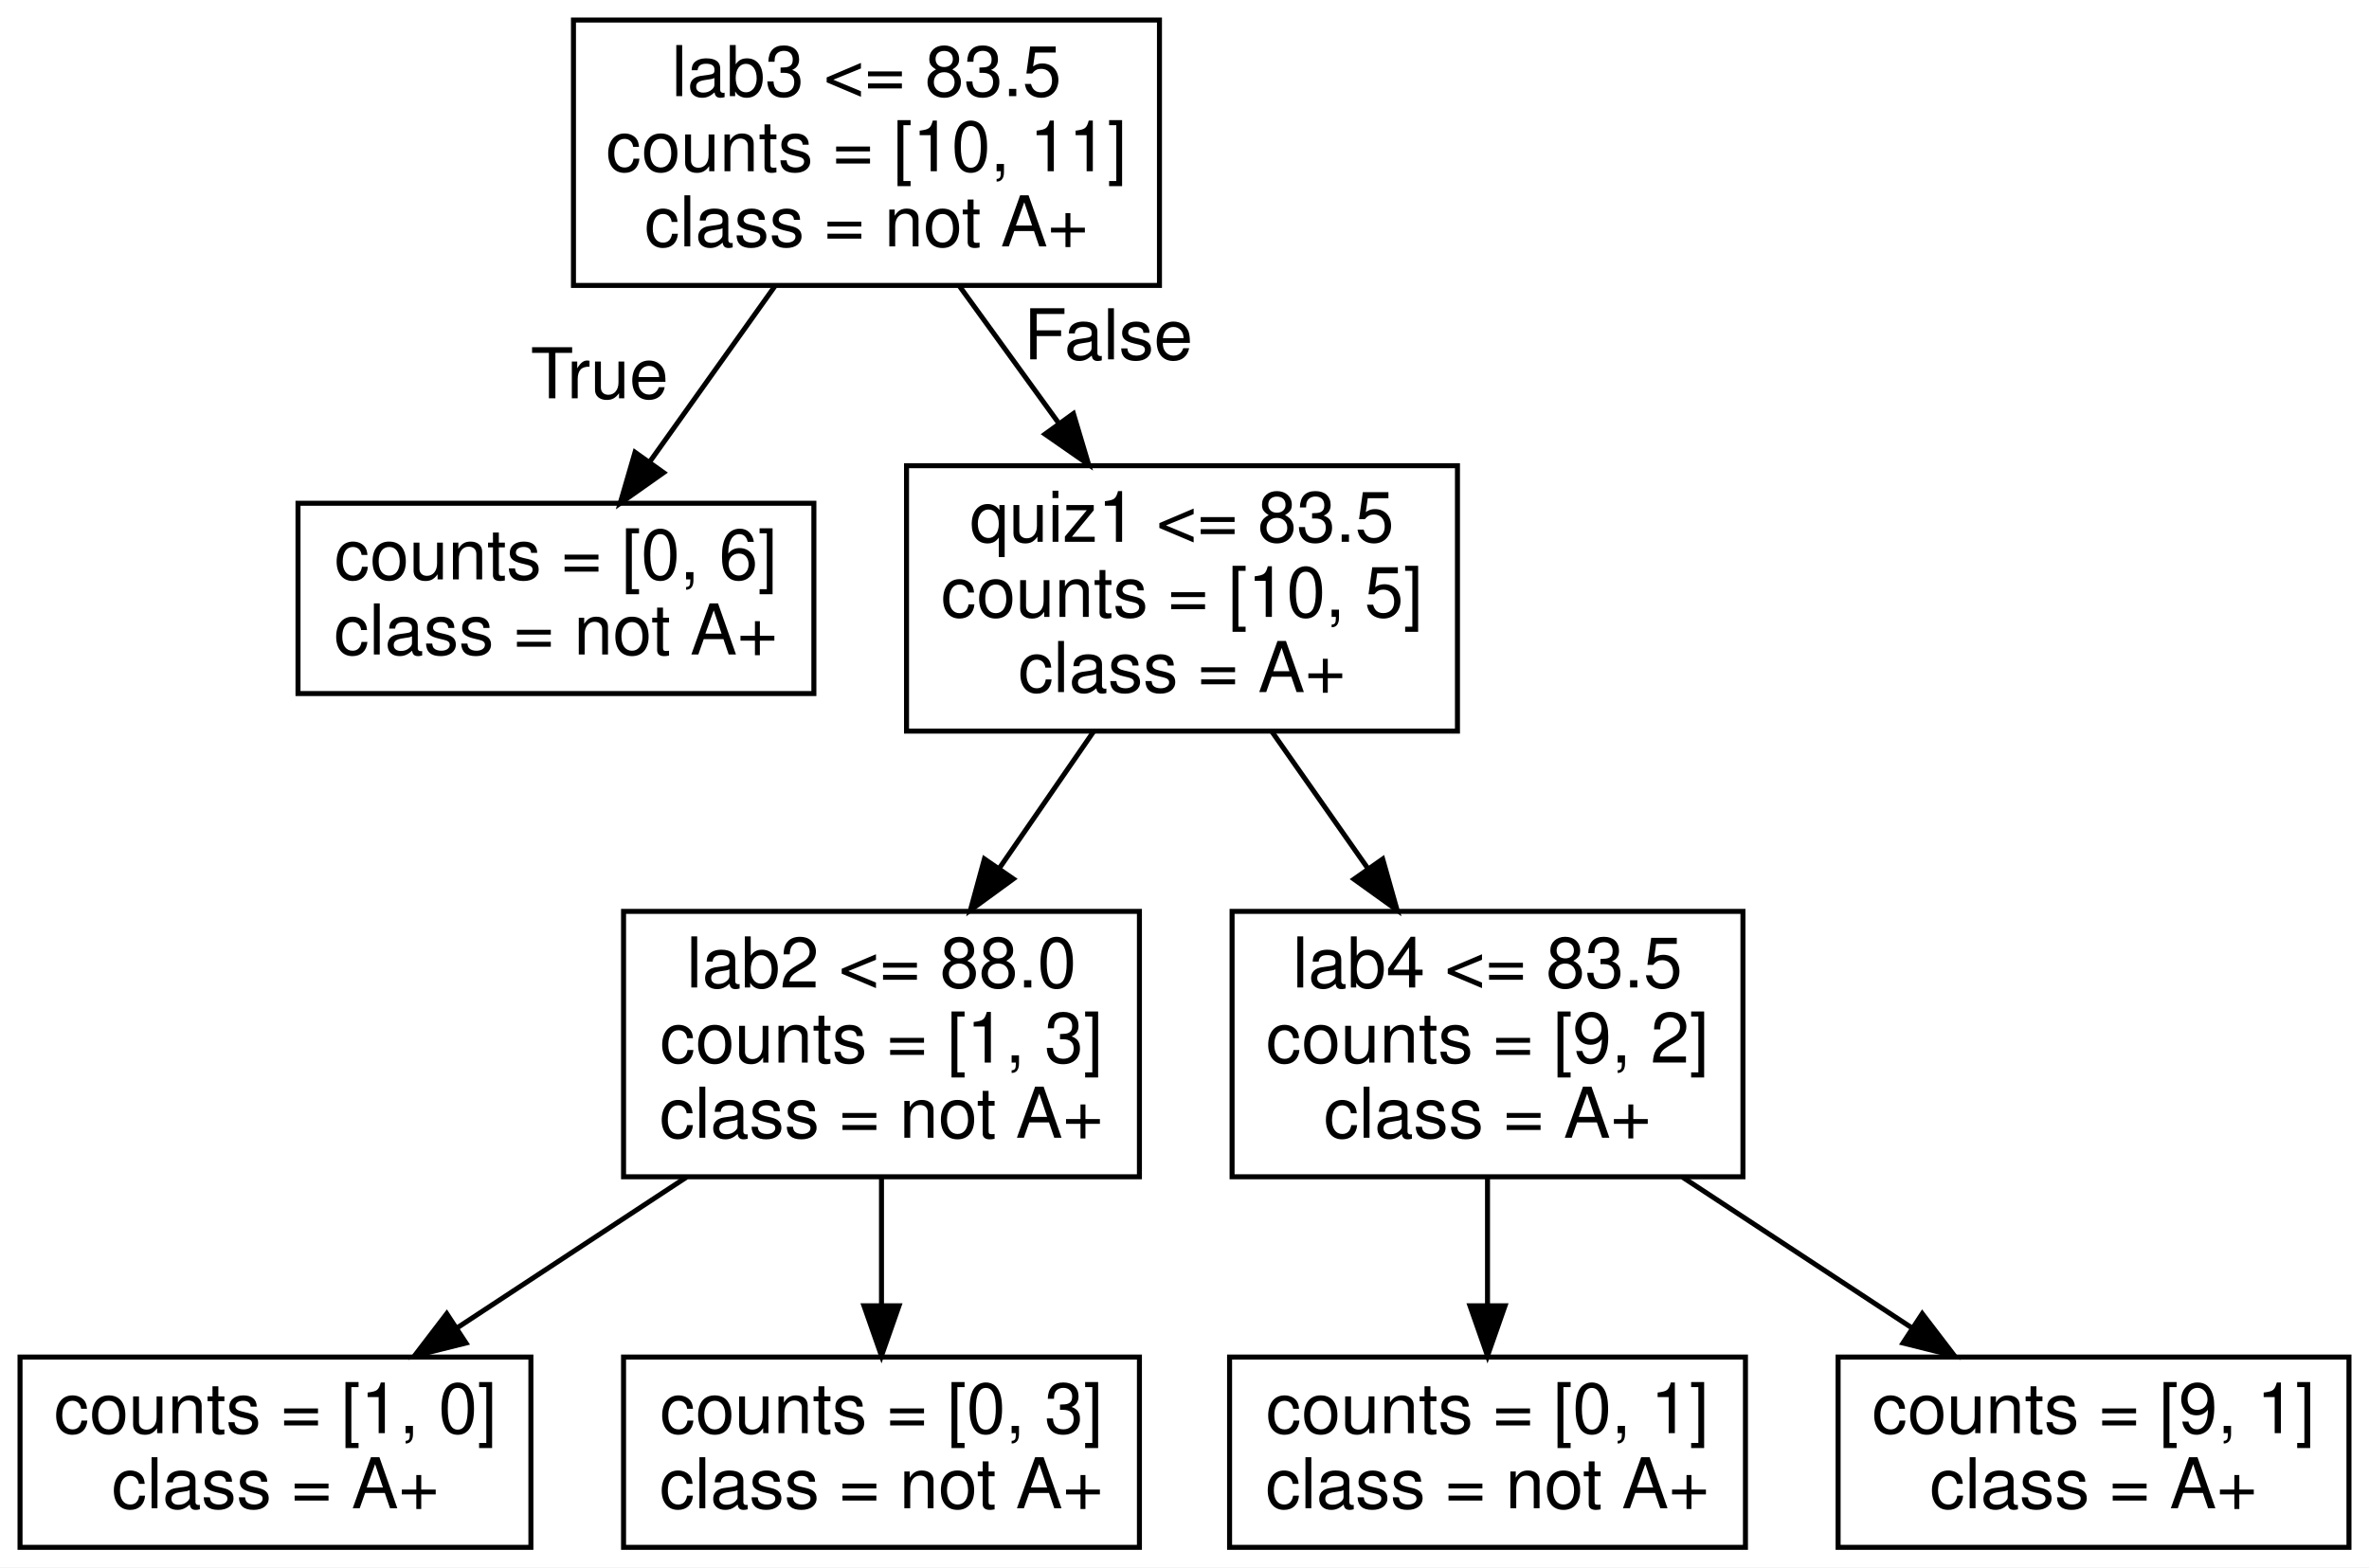
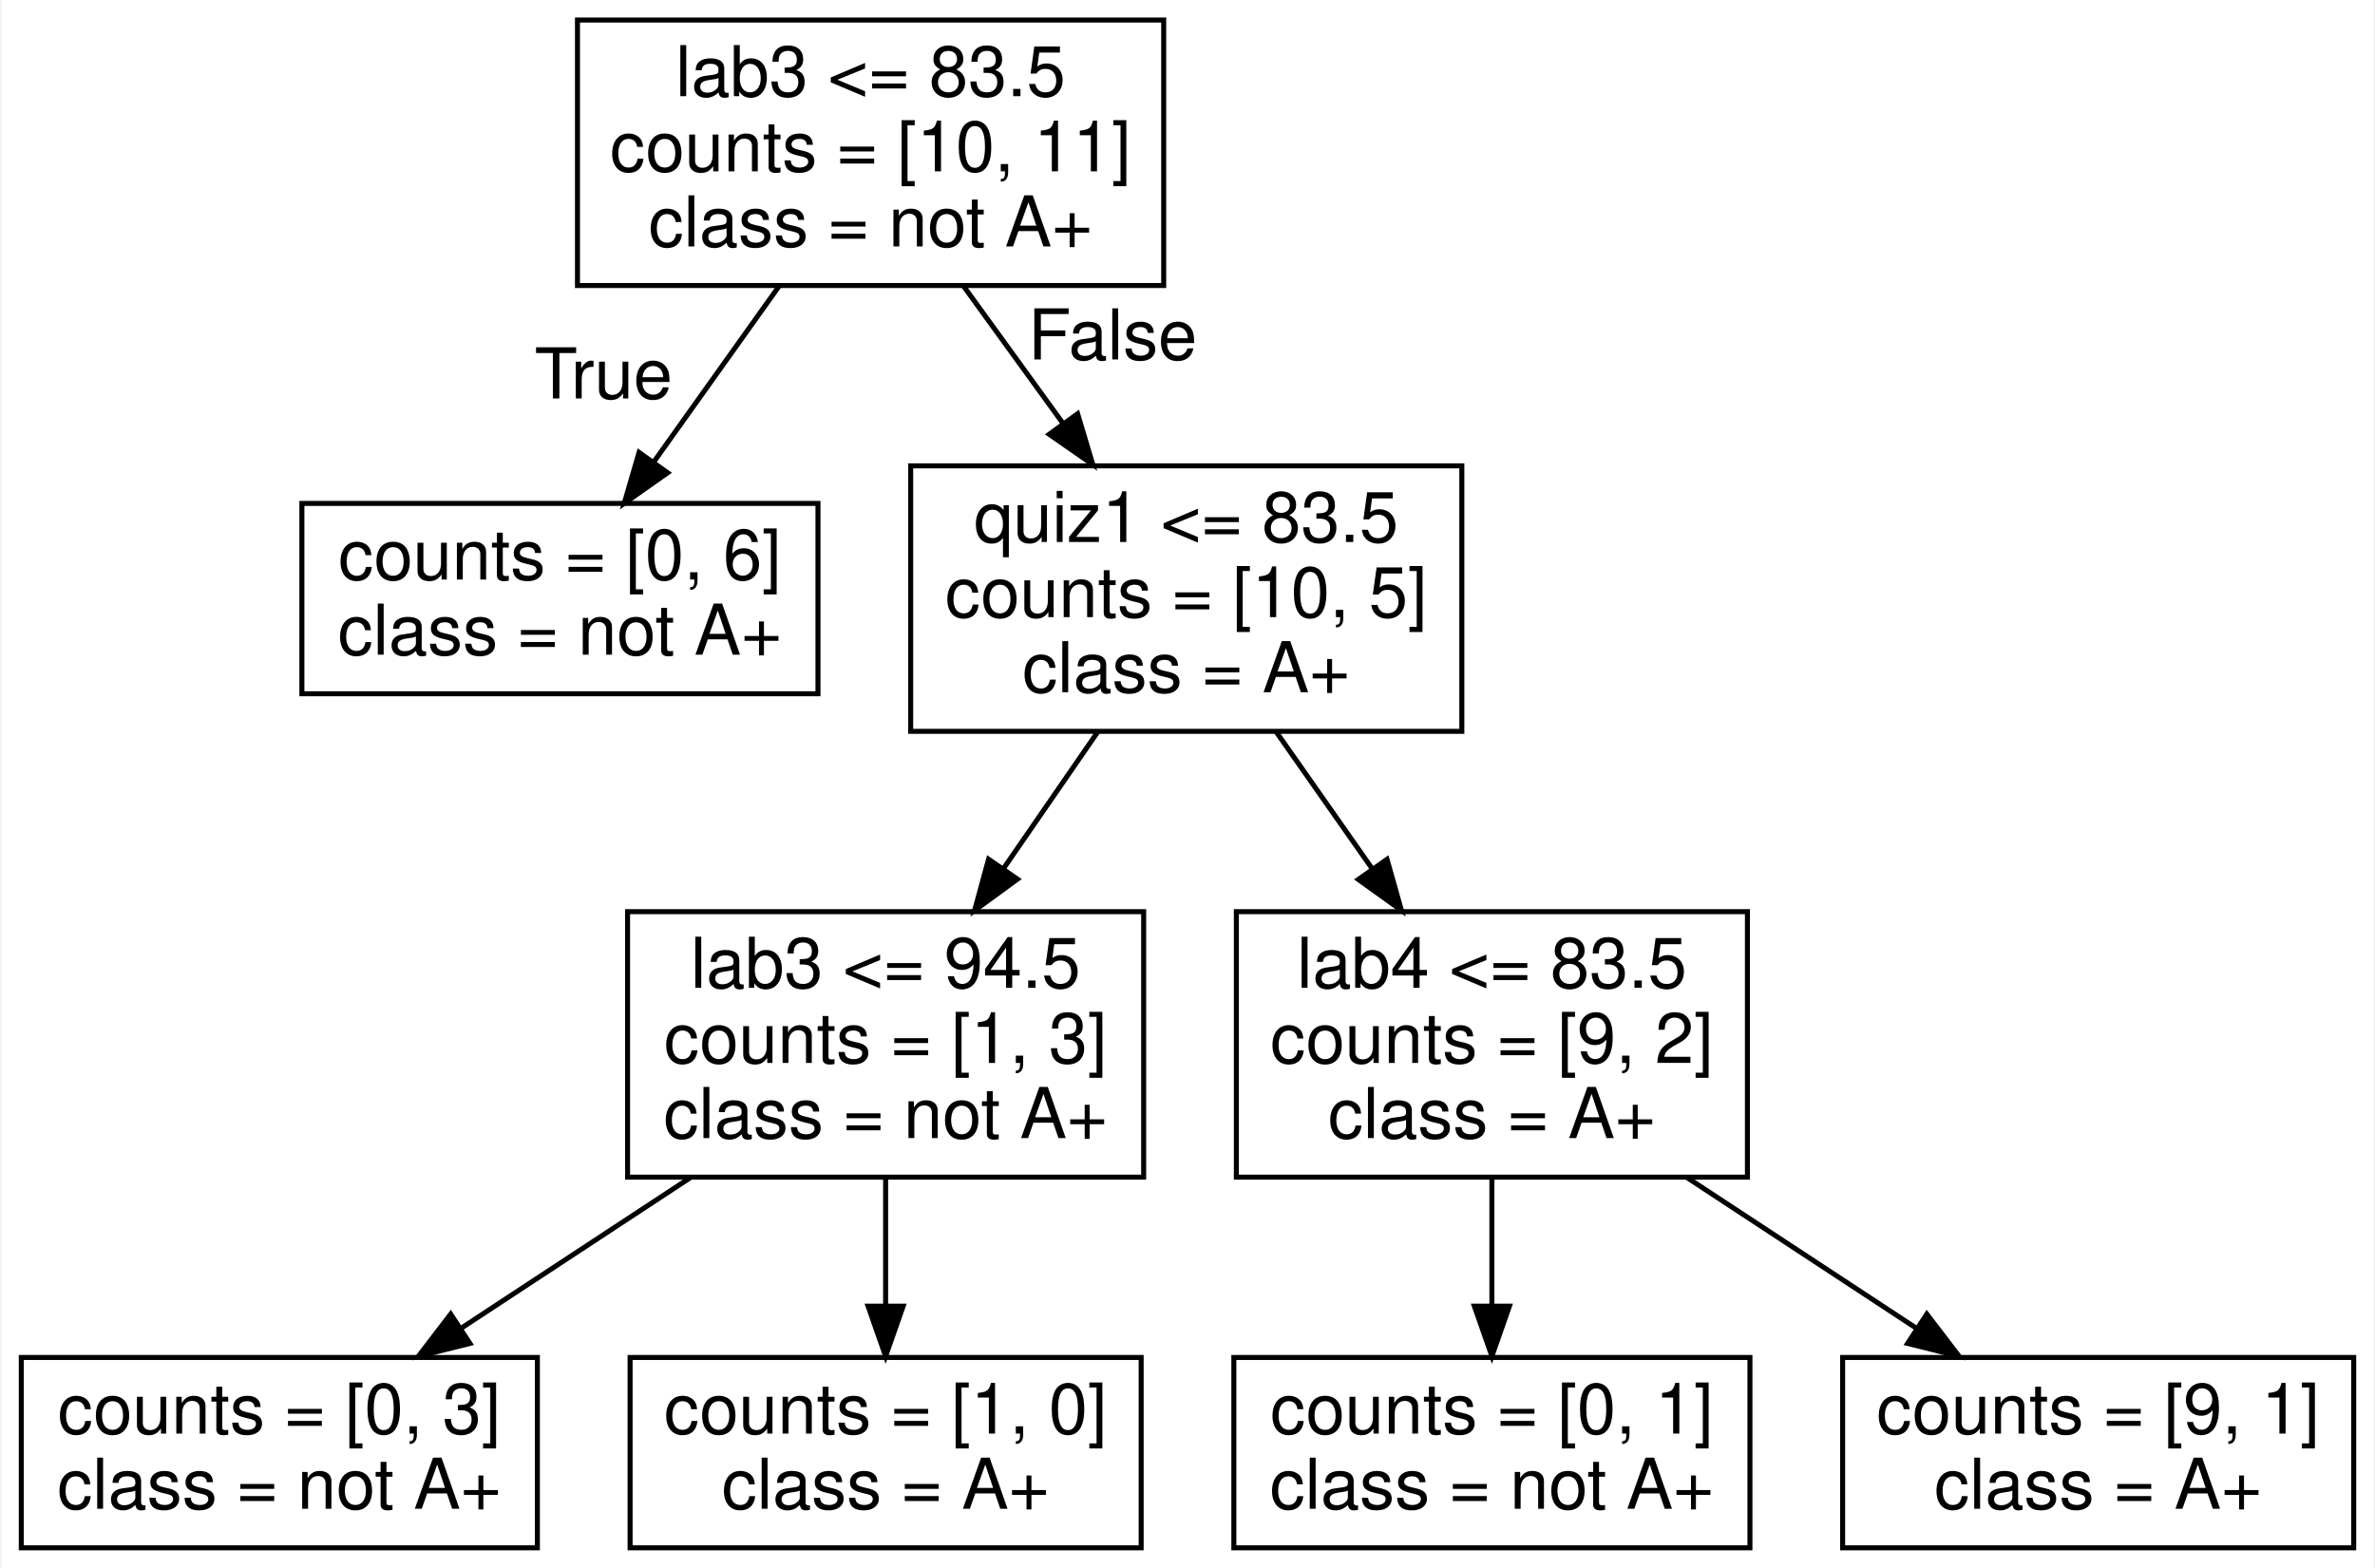
- <svg xmlns="http://www.w3.org/2000/svg" width="473pt" height="313pt" viewBox="0.00 0.00 473.00 313.00">
+ <svg xmlns="http://www.w3.org/2000/svg" width="474pt" height="313pt" viewBox="0.00 0.00 473.50 313.00">
  <g id="graph0" class="graph" transform="scale(1 1) rotate(0) translate(4 309)">
-     <polygon fill="white" stroke="none" points="-4,4 -4,-309 469,-309 469,4 -4,4" />
+     <polygon fill="white" stroke="none" points="-4,4 -4,-309 469.5,-309 469.5,4 -4,4" />
    <g id="node1" class="node">
-       <polygon fill="none" stroke="black" points="227.5,-305 110.5,-305 110.5,-252 227.5,-252 227.5,-305" />
-       <text text-anchor="middle" x="169" y="-289.8" font-family="Helvetica,sans-Serif" font-size="14.00">lab3 &lt;= 83.5</text>
-       <text text-anchor="middle" x="169" y="-274.8" font-family="Helvetica,sans-Serif" font-size="14.00">counts = [10, 11]</text>
-       <text text-anchor="middle" x="169" y="-259.8" font-family="Helvetica,sans-Serif" font-size="14.00">class = not A+</text>
+       <polygon fill="none" stroke="black" points="228,-305 111,-305 111,-252 228,-252 228,-305" />
+       <text text-anchor="middle" x="169.5" y="-289.8" font-family="Helvetica,sans-Serif" font-size="14.00">lab3 &lt;= 83.5</text>
+       <text text-anchor="middle" x="169.5" y="-274.8" font-family="Helvetica,sans-Serif" font-size="14.00">counts = [10, 11]</text>
+       <text text-anchor="middle" x="169.5" y="-259.8" font-family="Helvetica,sans-Serif" font-size="14.00">class = not A+</text>
    </g>
    <g id="node2" class="node">
-       <polygon fill="none" stroke="black" points="158.5,-208.5 55.5,-208.5 55.5,-170.5 158.5,-170.5 158.5,-208.5" />
-       <text text-anchor="middle" x="107" y="-193.3" font-family="Helvetica,sans-Serif" font-size="14.00">counts = [0, 6]</text>
-       <text text-anchor="middle" x="107" y="-178.3" font-family="Helvetica,sans-Serif" font-size="14.00">class = not A+</text>
+       <polygon fill="none" stroke="black" points="159,-208.5 56,-208.5 56,-170.5 159,-170.5 159,-208.5" />
+       <text text-anchor="middle" x="107.5" y="-193.3" font-family="Helvetica,sans-Serif" font-size="14.00">counts = [0, 6]</text>
+       <text text-anchor="middle" x="107.5" y="-178.3" font-family="Helvetica,sans-Serif" font-size="14.00">class = not A+</text>
    </g>
    <g id="edge1" class="edge">
-       <path fill="none" stroke="black" d="M150.73,-251.87C142.9,-240.87 133.75,-228.03 125.85,-216.95" />
-       <polygon fill="black" stroke="black" points="128.49,-214.62 119.83,-208.51 122.79,-218.68 128.49,-214.62" />
-       <text text-anchor="middle" x="115.7" y="-229.46" font-family="Helvetica,sans-Serif" font-size="14.00">True</text>
+       <path fill="none" stroke="black" d="M151.23,-251.87C143.4,-240.87 134.25,-228.03 126.35,-216.95" />
+       <polygon fill="black" stroke="black" points="128.99,-214.62 120.33,-208.51 123.29,-218.68 128.99,-214.62" />
+       <text text-anchor="middle" x="116.2" y="-229.46" font-family="Helvetica,sans-Serif" font-size="14.00">True</text>
    </g>
    <g id="node3" class="node">
-       <polygon fill="none" stroke="black" points="287,-216 177,-216 177,-163 287,-163 287,-216" />
-       <text text-anchor="middle" x="232" y="-200.8" font-family="Helvetica,sans-Serif" font-size="14.00">quiz1 &lt;= 83.5</text>
-       <text text-anchor="middle" x="232" y="-185.8" font-family="Helvetica,sans-Serif" font-size="14.00">counts = [10, 5]</text>
-       <text text-anchor="middle" x="232" y="-170.8" font-family="Helvetica,sans-Serif" font-size="14.00">class = A+</text>
+       <polygon fill="none" stroke="black" points="287.5,-216 177.5,-216 177.5,-163 287.5,-163 287.5,-216" />
+       <text text-anchor="middle" x="232.5" y="-200.8" font-family="Helvetica,sans-Serif" font-size="14.00">quiz1 &lt;= 83.5</text>
+       <text text-anchor="middle" x="232.5" y="-185.8" font-family="Helvetica,sans-Serif" font-size="14.00">counts = [10, 5]</text>
+       <text text-anchor="middle" x="232.5" y="-170.8" font-family="Helvetica,sans-Serif" font-size="14.00">class = A+</text>
    </g>
    <g id="edge2" class="edge">
-       <path fill="none" stroke="black" d="M187.56,-251.87C193.79,-243.27 200.83,-233.55 207.44,-224.42" />
-       <polygon fill="black" stroke="black" points="210.32,-226.4 213.35,-216.25 204.65,-222.3 210.32,-226.4" />
-       <text text-anchor="middle" x="217.3" y="-237.24" font-family="Helvetica,sans-Serif" font-size="14.00">False</text>
+       <path fill="none" stroke="black" d="M188.06,-251.87C194.29,-243.27 201.33,-233.55 207.94,-224.42" />
+       <polygon fill="black" stroke="black" points="210.82,-226.4 213.85,-216.25 205.15,-222.3 210.82,-226.4" />
+       <text text-anchor="middle" x="217.8" y="-237.24" font-family="Helvetica,sans-Serif" font-size="14.00">False</text>
    </g>
    <g id="node4" class="node">
-       <polygon fill="none" stroke="black" points="223.5,-127 120.5,-127 120.5,-74 223.5,-74 223.5,-127" />
-       <text text-anchor="middle" x="172" y="-111.8" font-family="Helvetica,sans-Serif" font-size="14.00">lab2 &lt;= 88.0</text>
-       <text text-anchor="middle" x="172" y="-96.8" font-family="Helvetica,sans-Serif" font-size="14.00">counts = [1, 3]</text>
-       <text text-anchor="middle" x="172" y="-81.8" font-family="Helvetica,sans-Serif" font-size="14.00">class = not A+</text>
+       <polygon fill="none" stroke="black" points="224,-127 121,-127 121,-74 224,-74 224,-127" />
+       <text text-anchor="middle" x="172.5" y="-111.8" font-family="Helvetica,sans-Serif" font-size="14.00">lab3 &lt;= 94.5</text>
+       <text text-anchor="middle" x="172.5" y="-96.8" font-family="Helvetica,sans-Serif" font-size="14.00">counts = [1, 3]</text>
+       <text text-anchor="middle" x="172.5" y="-81.8" font-family="Helvetica,sans-Serif" font-size="14.00">class = not A+</text>
    </g>
    <g id="edge3" class="edge">
-       <path fill="none" stroke="black" d="M214.32,-162.87C208.45,-154.36 201.83,-144.75 195.59,-135.7" />
-       <polygon fill="black" stroke="black" points="198.32,-133.49 189.76,-127.25 192.55,-137.47 198.32,-133.49" />
+       <path fill="none" stroke="black" d="M214.82,-162.87C208.95,-154.36 202.33,-144.75 196.09,-135.7" />
+       <polygon fill="black" stroke="black" points="198.82,-133.49 190.26,-127.25 193.05,-137.47 198.82,-133.49" />
    </g>
    <g id="node7" class="node">
-       <polygon fill="none" stroke="black" points="344,-127 242,-127 242,-74 344,-74 344,-127" />
-       <text text-anchor="middle" x="293" y="-111.8" font-family="Helvetica,sans-Serif" font-size="14.00">lab4 &lt;= 83.5</text>
-       <text text-anchor="middle" x="293" y="-96.8" font-family="Helvetica,sans-Serif" font-size="14.00">counts = [9, 2]</text>
-       <text text-anchor="middle" x="293" y="-81.8" font-family="Helvetica,sans-Serif" font-size="14.00">class = A+</text>
+       <polygon fill="none" stroke="black" points="344.5,-127 242.5,-127 242.5,-74 344.5,-74 344.5,-127" />
+       <text text-anchor="middle" x="293.5" y="-111.8" font-family="Helvetica,sans-Serif" font-size="14.00">lab4 &lt;= 83.5</text>
+       <text text-anchor="middle" x="293.5" y="-96.8" font-family="Helvetica,sans-Serif" font-size="14.00">counts = [9, 2]</text>
+       <text text-anchor="middle" x="293.5" y="-81.8" font-family="Helvetica,sans-Serif" font-size="14.00">class = A+</text>
    </g>
    <g id="edge6" class="edge">
-       <path fill="none" stroke="black" d="M249.97,-162.87C255.94,-154.36 262.68,-144.75 269.02,-135.7" />
-       <polygon fill="black" stroke="black" points="272.07,-137.45 274.95,-127.25 266.34,-133.43 272.07,-137.45" />
+       <path fill="none" stroke="black" d="M250.47,-162.87C256.44,-154.36 263.18,-144.75 269.52,-135.7" />
+       <polygon fill="black" stroke="black" points="272.57,-137.45 275.45,-127.25 266.84,-133.43 272.57,-137.45" />
    </g>
    <g id="node5" class="node">
-       <polygon fill="none" stroke="black" points="102,-38 0,-38 0,0 102,0 102,-38" />
-       <text text-anchor="middle" x="51" y="-22.8" font-family="Helvetica,sans-Serif" font-size="14.00">counts = [1, 0]</text>
-       <text text-anchor="middle" x="51" y="-7.8" font-family="Helvetica,sans-Serif" font-size="14.00">class = A+</text>
+       <polygon fill="none" stroke="black" points="103,-38 0,-38 0,0 103,0 103,-38" />
+       <text text-anchor="middle" x="51.5" y="-22.8" font-family="Helvetica,sans-Serif" font-size="14.00">counts = [0, 3]</text>
+       <text text-anchor="middle" x="51.5" y="-7.8" font-family="Helvetica,sans-Serif" font-size="14.00">class = not A+</text>
    </g>
    <g id="edge4" class="edge">
-       <path fill="none" stroke="black" d="M133.05,-73.91C118.4,-64.29 101.82,-53.39 87.41,-43.92" />
-       <polygon fill="black" stroke="black" points="89.04,-40.8 78.76,-38.24 85.2,-46.66 89.04,-40.8" />
+       <path fill="none" stroke="black" d="M133.55,-73.91C118.9,-64.29 102.32,-53.39 87.91,-43.92" />
+       <polygon fill="black" stroke="black" points="89.54,-40.8 79.26,-38.24 85.7,-46.66 89.54,-40.8" />
    </g>
    <g id="node6" class="node">
-       <polygon fill="none" stroke="black" points="223.5,-38 120.5,-38 120.5,0 223.5,0 223.5,-38" />
-       <text text-anchor="middle" x="172" y="-22.8" font-family="Helvetica,sans-Serif" font-size="14.00">counts = [0, 3]</text>
-       <text text-anchor="middle" x="172" y="-7.8" font-family="Helvetica,sans-Serif" font-size="14.00">class = not A+</text>
+       <polygon fill="none" stroke="black" points="223.5,-38 121.5,-38 121.5,0 223.5,0 223.5,-38" />
+       <text text-anchor="middle" x="172.5" y="-22.8" font-family="Helvetica,sans-Serif" font-size="14.00">counts = [1, 0]</text>
+       <text text-anchor="middle" x="172.5" y="-7.8" font-family="Helvetica,sans-Serif" font-size="14.00">class = A+</text>
    </g>
    <g id="edge5" class="edge">
-       <path fill="none" stroke="black" d="M172,-73.91C172,-65.74 172,-56.65 172,-48.3" />
-       <polygon fill="black" stroke="black" points="175.5,-48.24 172,-38.24 168.5,-48.24 175.5,-48.24" />
+       <path fill="none" stroke="black" d="M172.5,-73.91C172.5,-65.74 172.5,-56.65 172.5,-48.3" />
+       <polygon fill="black" stroke="black" points="176,-48.24 172.5,-38.24 169,-48.24 176,-48.24" />
    </g>
    <g id="node8" class="node">
-       <polygon fill="none" stroke="black" points="344.5,-38 241.5,-38 241.5,0 344.5,0 344.5,-38" />
-       <text text-anchor="middle" x="293" y="-22.8" font-family="Helvetica,sans-Serif" font-size="14.00">counts = [0, 1]</text>
-       <text text-anchor="middle" x="293" y="-7.8" font-family="Helvetica,sans-Serif" font-size="14.00">class = not A+</text>
+       <polygon fill="none" stroke="black" points="345,-38 242,-38 242,0 345,0 345,-38" />
+       <text text-anchor="middle" x="293.5" y="-22.8" font-family="Helvetica,sans-Serif" font-size="14.00">counts = [0, 1]</text>
+       <text text-anchor="middle" x="293.5" y="-7.8" font-family="Helvetica,sans-Serif" font-size="14.00">class = not A+</text>
    </g>
    <g id="edge7" class="edge">
-       <path fill="none" stroke="black" d="M293,-73.91C293,-65.74 293,-56.65 293,-48.3" />
-       <polygon fill="black" stroke="black" points="296.5,-48.24 293,-38.24 289.5,-48.24 296.5,-48.24" />
+       <path fill="none" stroke="black" d="M293.5,-73.91C293.5,-65.74 293.5,-56.65 293.5,-48.3" />
+       <polygon fill="black" stroke="black" points="297,-48.24 293.5,-38.24 290,-48.24 297,-48.24" />
    </g>
    <g id="node9" class="node">
-       <polygon fill="none" stroke="black" points="465,-38 363,-38 363,0 465,0 465,-38" />
-       <text text-anchor="middle" x="414" y="-22.8" font-family="Helvetica,sans-Serif" font-size="14.00">counts = [9, 1]</text>
-       <text text-anchor="middle" x="414" y="-7.8" font-family="Helvetica,sans-Serif" font-size="14.00">class = A+</text>
+       <polygon fill="none" stroke="black" points="465.5,-38 363.5,-38 363.5,0 465.5,0 465.5,-38" />
+       <text text-anchor="middle" x="414.5" y="-22.8" font-family="Helvetica,sans-Serif" font-size="14.00">counts = [9, 1]</text>
+       <text text-anchor="middle" x="414.5" y="-7.8" font-family="Helvetica,sans-Serif" font-size="14.00">class = A+</text>
    </g>
    <g id="edge8" class="edge">
-       <path fill="none" stroke="black" d="M331.95,-73.91C346.6,-64.29 363.18,-53.39 377.59,-43.92" />
-       <polygon fill="black" stroke="black" points="379.8,-46.66 386.24,-38.24 375.96,-40.8 379.8,-46.66" />
+       <path fill="none" stroke="black" d="M332.45,-73.91C347.1,-64.29 363.68,-53.39 378.09,-43.92" />
+       <polygon fill="black" stroke="black" points="380.3,-46.66 386.74,-38.24 376.46,-40.8 380.3,-46.66" />
    </g>
  </g>
</svg>
